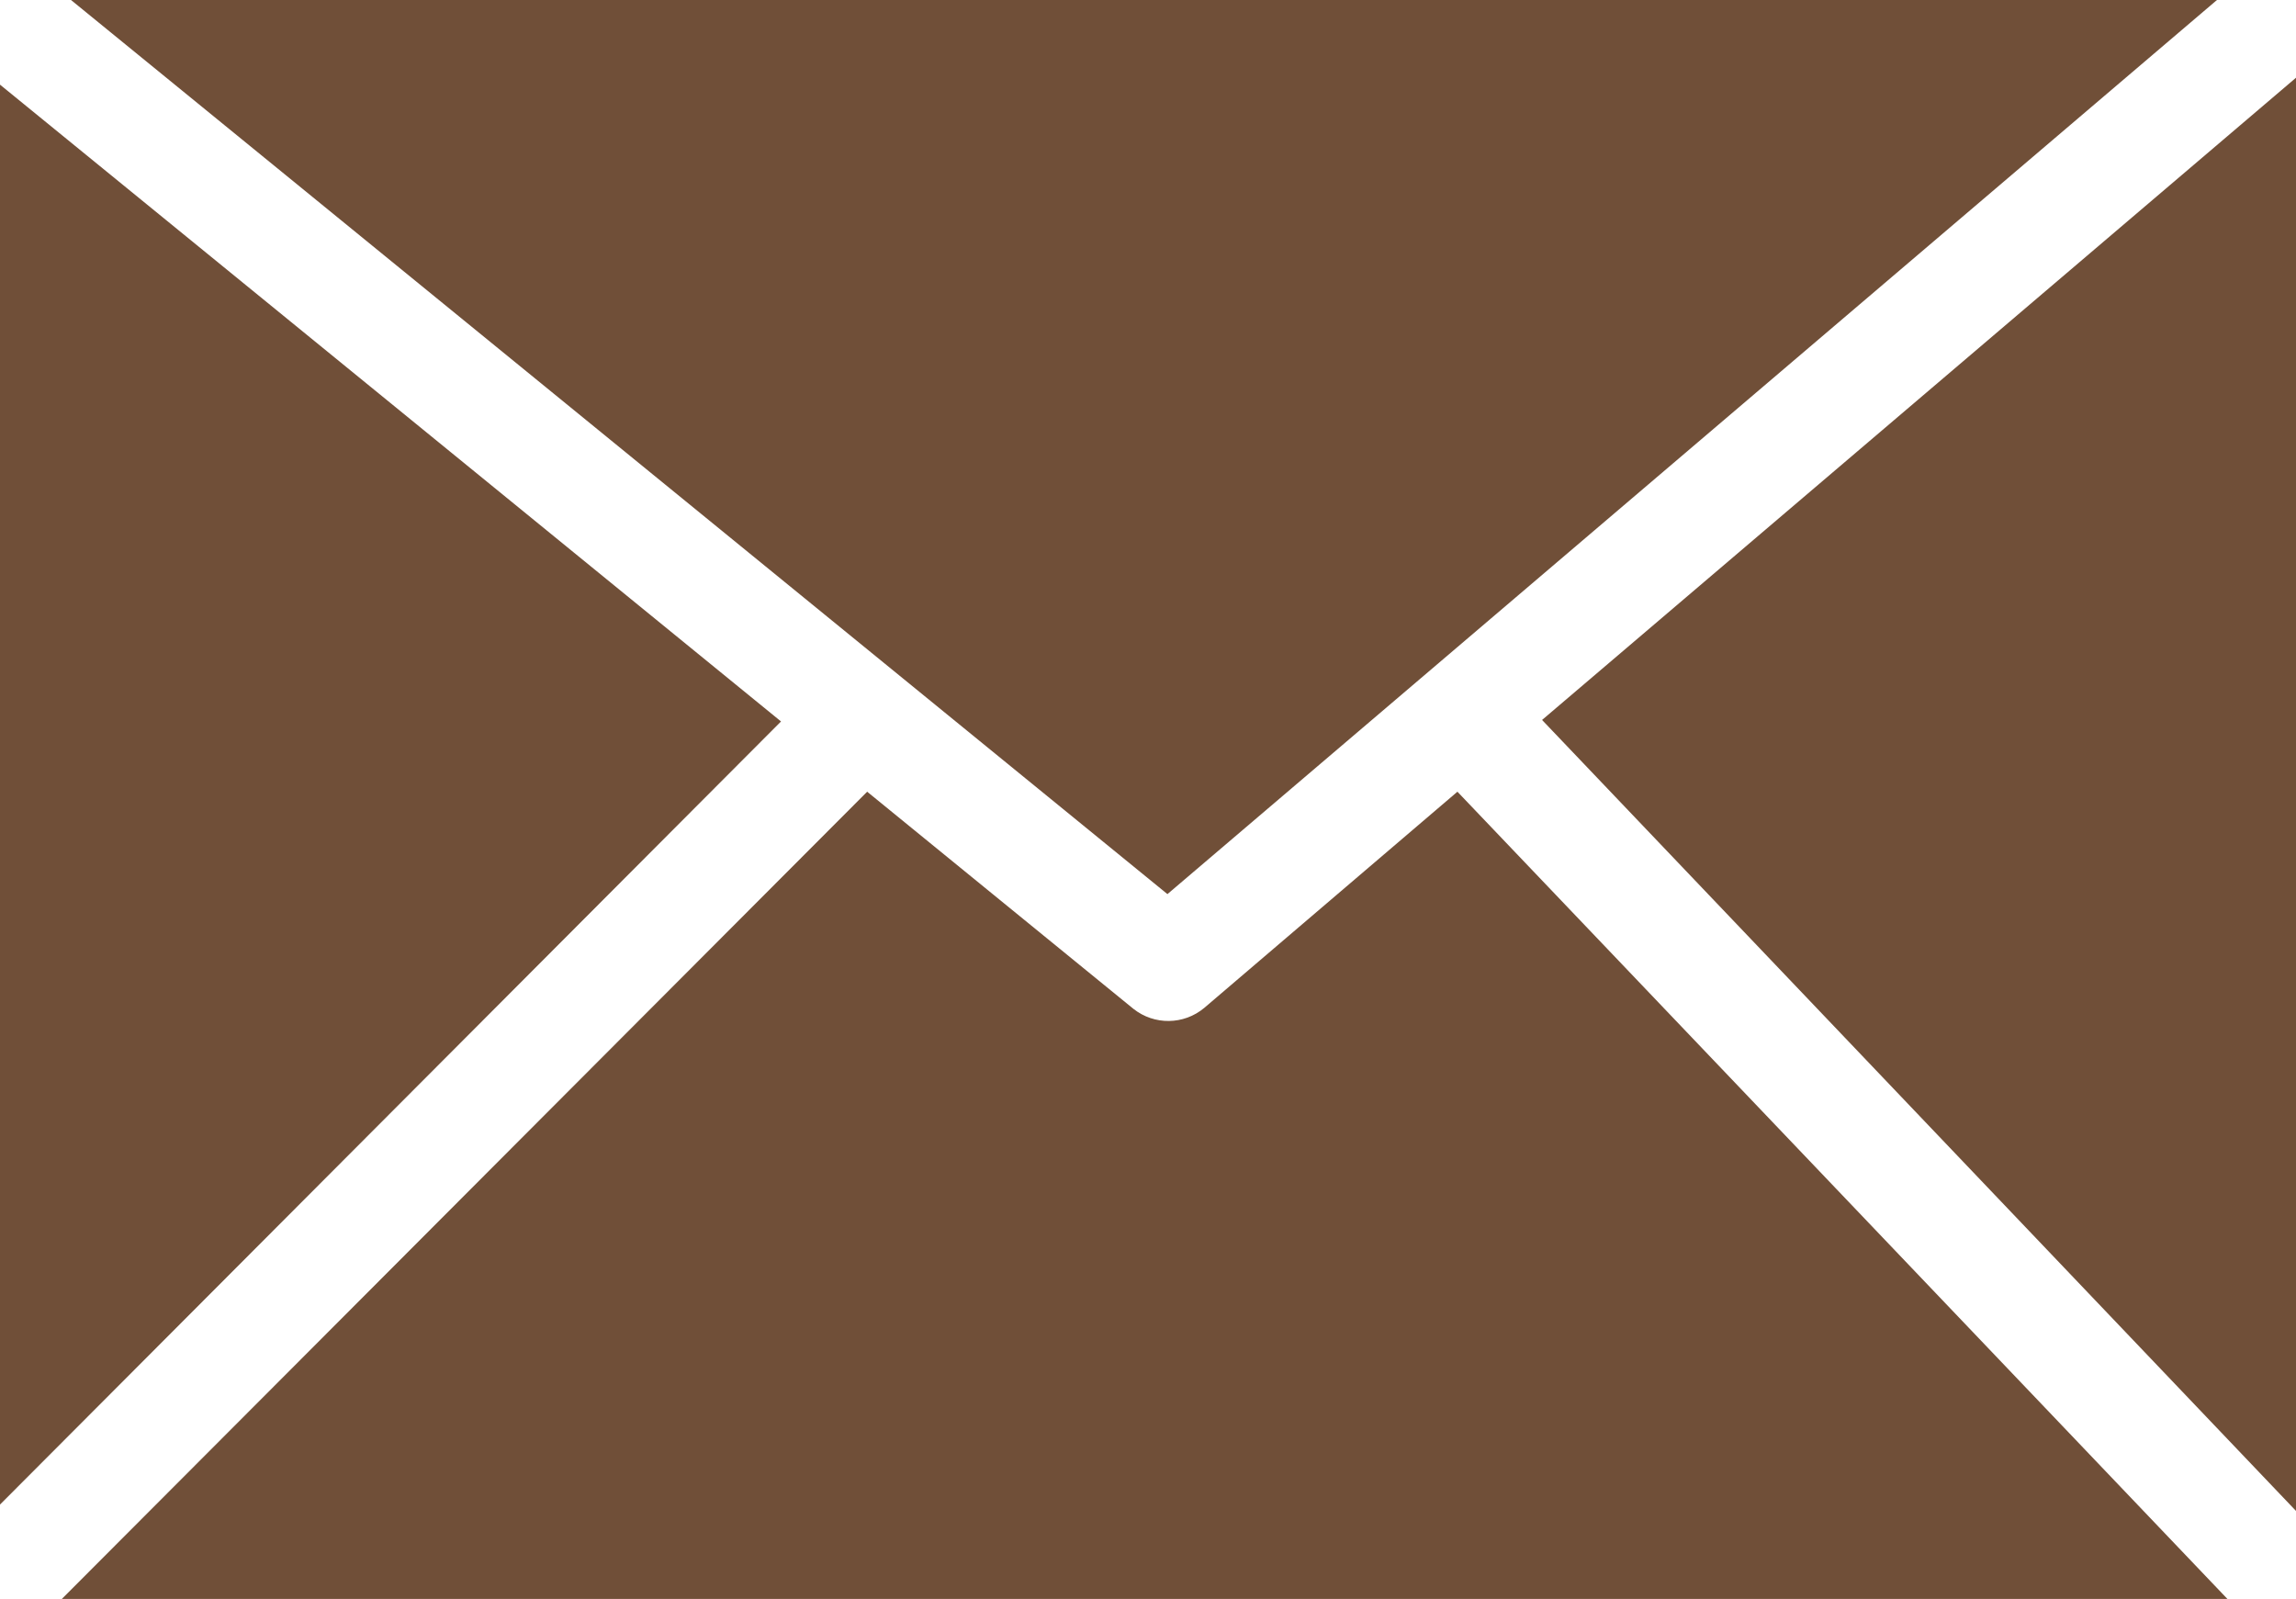
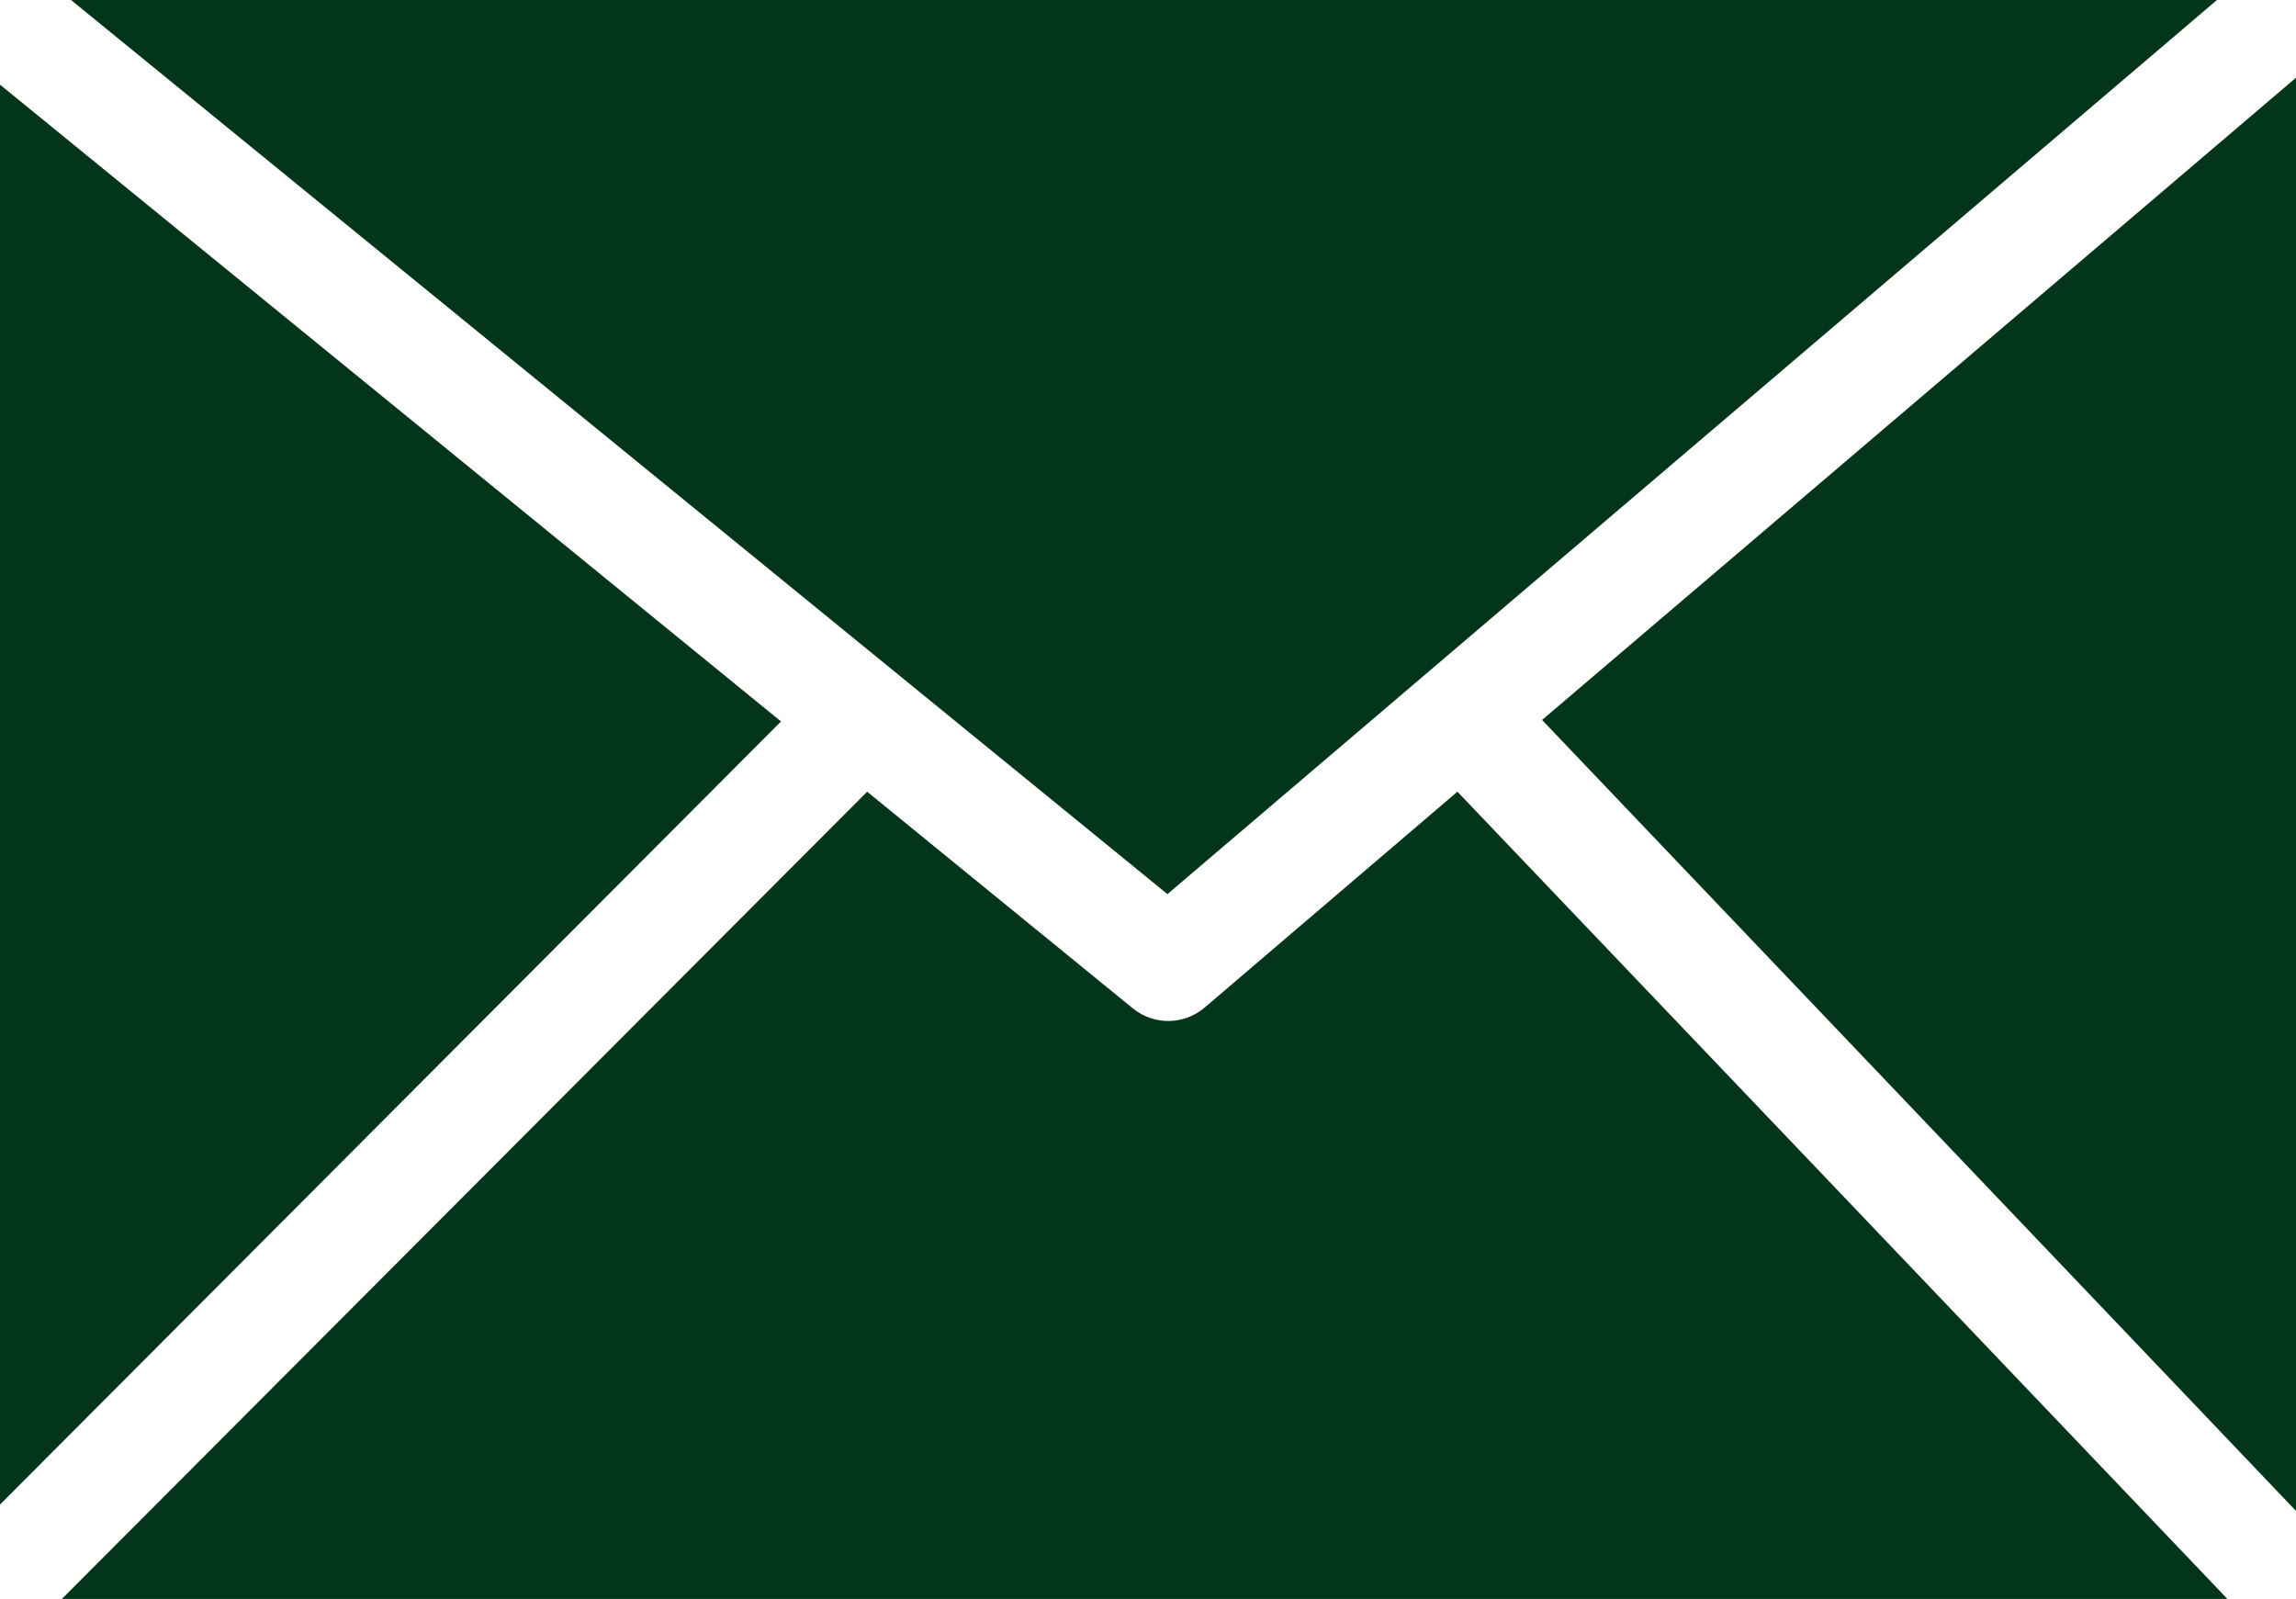
<svg xmlns="http://www.w3.org/2000/svg" id="Layer_1" data-name="Layer 1" viewBox="0 0 122.88 85.57">
  <defs>
-     <style>.cls-1{fill:#704f38;}</style>
+     <style>.cls-1{fill:#03351A;}</style>
  </defs>
  <path class="cls-1" d="M3.8,0,62.48,47.85,118.65,0ZM0,80.52,41.8,38.61,0,4.53v76ZM46.41,42.37,3.31,85.57h115.9L78,42.37,64.45,53.94h0a3,3,0,0,1-3.79.05L46.41,42.37Zm36.12-3.84,40.35,42.33V4.16L82.53,38.53Z" />
</svg>
